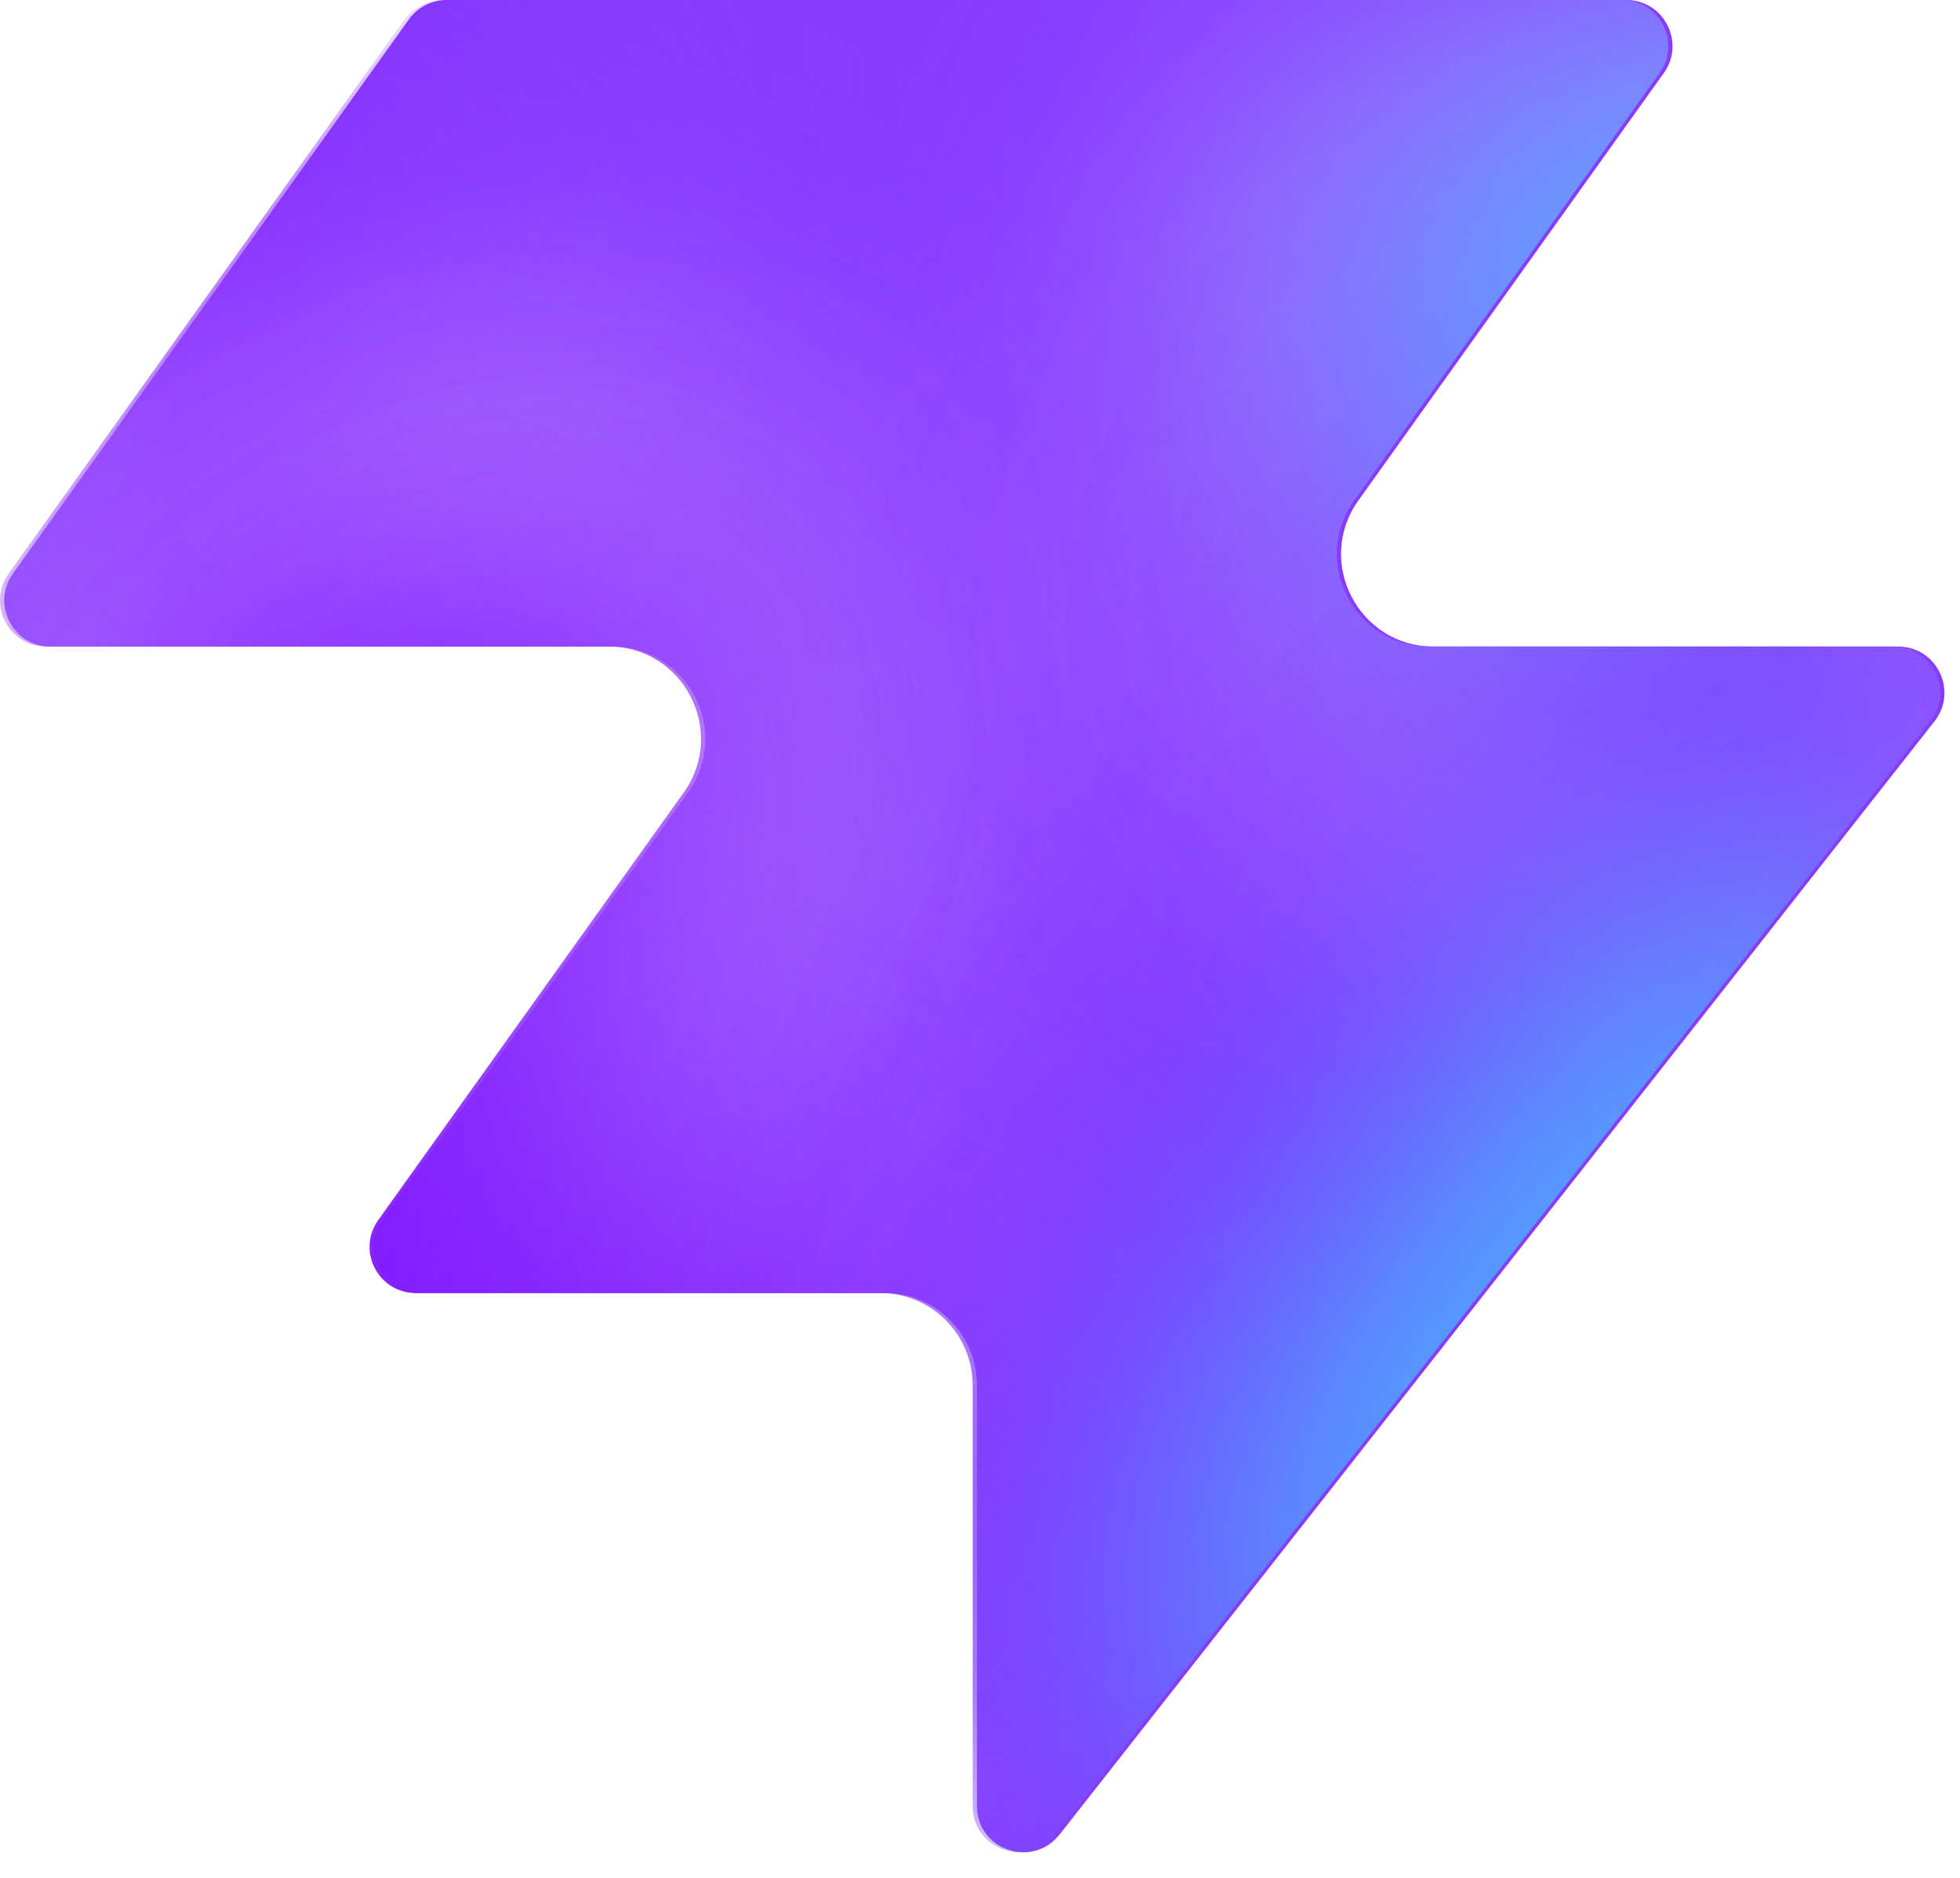
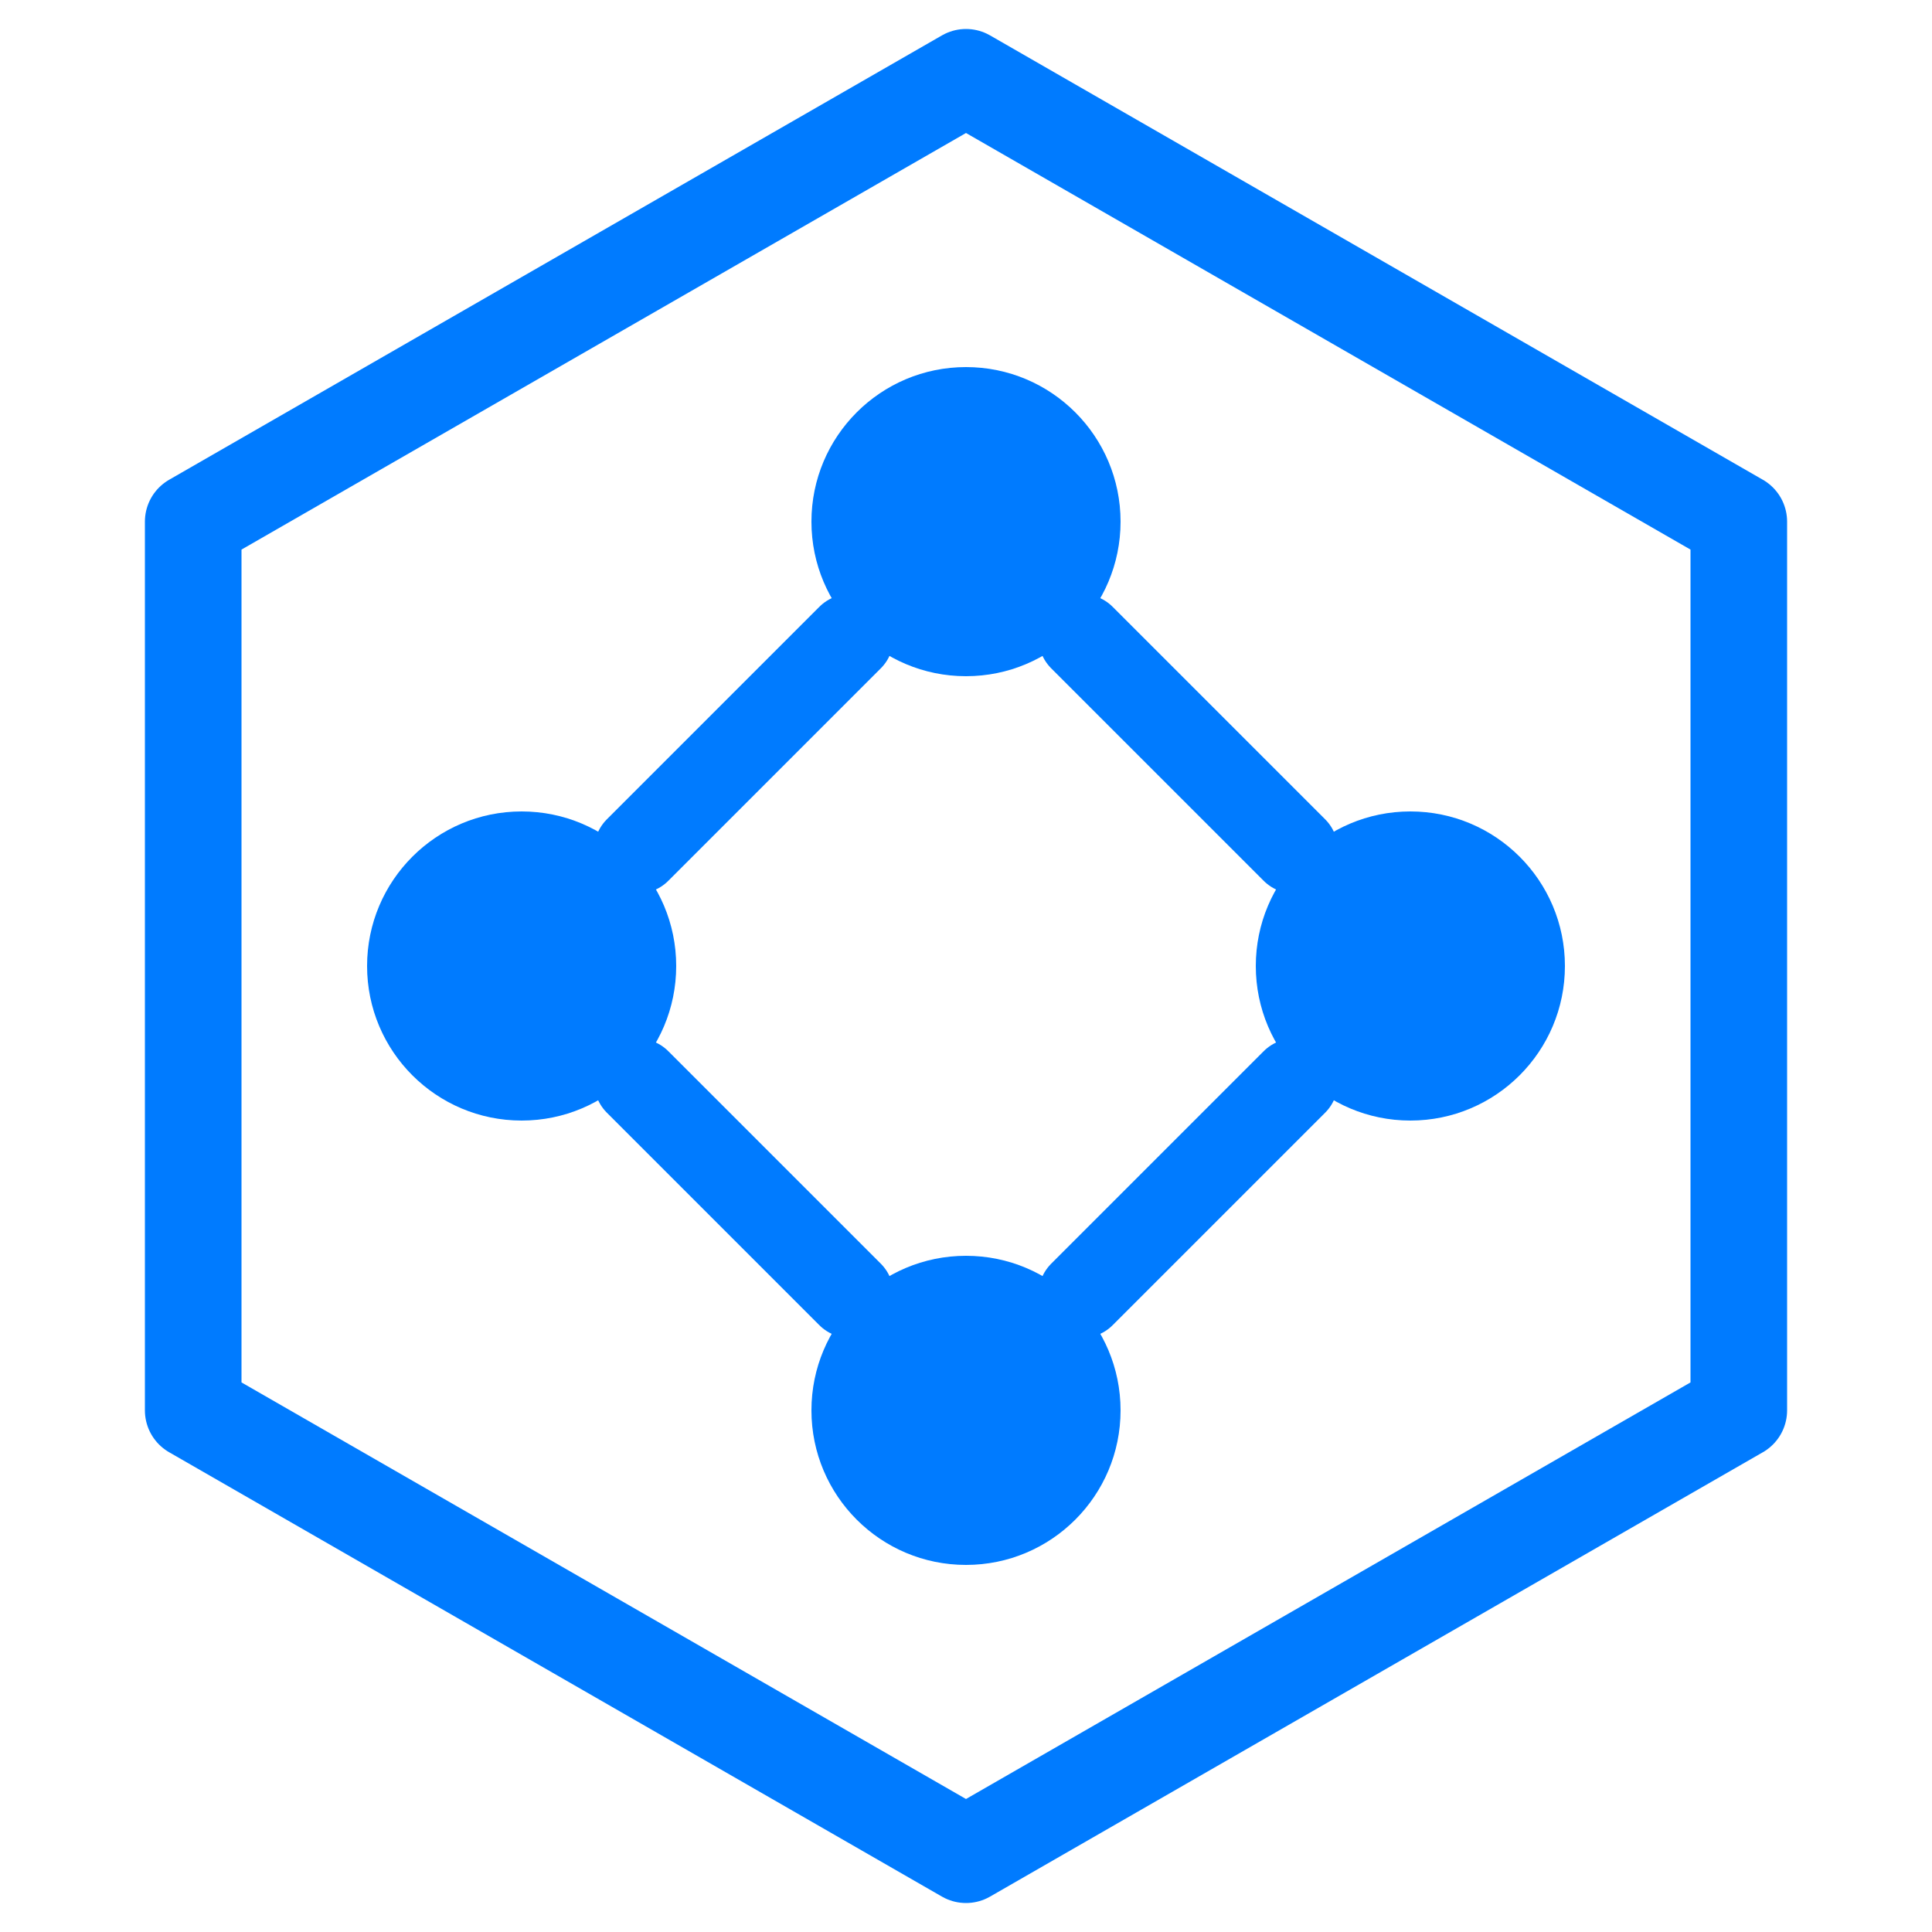
- <svg xmlns="http://www.w3.org/2000/svg" width="48" height="46" fill="none" viewBox="0 0 48 46">
-   <path fill="#863bff" d="M25.946 44.938c-.664.845-2.021.375-2.021-.698V33.937a2.26 2.26 0 0 0-2.262-2.262H10.287c-.92 0-1.456-1.04-.92-1.788l7.48-10.471c1.07-1.497 0-3.578-1.842-3.578H1.237c-.92 0-1.456-1.04-.92-1.788L10.013.474c.214-.297.556-.474.92-.474h28.894c.92 0 1.456 1.04.92 1.788l-7.48 10.471c-1.07 1.498 0 3.579 1.842 3.579h11.377c.943 0 1.473 1.088.89 1.83L25.947 44.94z" style="fill:#863bff;fill:color(display-p3 .525 .23 1);fill-opacity:1" />
-   <mask id="a" width="48" height="46" x="0" y="0" maskUnits="userSpaceOnUse" style="mask-type:alpha">
-     <path fill="#000" d="M25.842 44.938c-.664.844-2.021.375-2.021-.698V33.937a2.26 2.26 0 0 0-2.262-2.262H10.183c-.92 0-1.456-1.04-.92-1.788l7.48-10.471c1.07-1.498 0-3.579-1.842-3.579H1.133c-.92 0-1.456-1.04-.92-1.787L9.91.473c.214-.297.556-.474.92-.474h28.894c.92 0 1.456 1.04.92 1.788l-7.48 10.471c-1.07 1.498 0 3.578 1.842 3.578h11.377c.943 0 1.473 1.088.89 1.832L25.843 44.94z" style="fill:#000;fill-opacity:1" />
-   </mask>
-   <g mask="url(#a)">
-     <g filter="url(#b)">
-       <ellipse cx="5.508" cy="14.704" fill="#ede6ff" rx="5.508" ry="14.704" style="fill:#ede6ff;fill:color(display-p3 .927 .903 1);fill-opacity:1" transform="matrix(.00324 1 1 -.00324 -4.47 31.516)" />
-     </g>
-     <g filter="url(#c)">
-       <ellipse cx="10.399" cy="29.851" fill="#ede6ff" rx="10.399" ry="29.851" style="fill:#ede6ff;fill:color(display-p3 .927 .903 1);fill-opacity:1" transform="matrix(.00324 1 1 -.00324 -39.328 7.883)" />
-     </g>
-     <g filter="url(#d)">
-       <ellipse cx="5.508" cy="30.487" fill="#7e14ff" rx="5.508" ry="30.487" style="fill:#7e14ff;fill:color(display-p3 .492 .077 1);fill-opacity:1" transform="rotate(89.814 -25.913 -14.639)scale(1 -1)" />
-     </g>
-     <g filter="url(#e)">
-       <ellipse cx="5.508" cy="30.599" fill="#7e14ff" rx="5.508" ry="30.599" style="fill:#7e14ff;fill:color(display-p3 .492 .077 1);fill-opacity:1" transform="rotate(89.814 -32.644 -3.334)scale(1 -1)" />
-     </g>
-     <g filter="url(#f)">
-       <ellipse cx="5.508" cy="30.599" fill="#7e14ff" rx="5.508" ry="30.599" style="fill:#7e14ff;fill:color(display-p3 .492 .077 1);fill-opacity:1" transform="matrix(.00324 1 1 -.00324 -34.34 30.47)" />
-     </g>
-     <g filter="url(#g)">
-       <ellipse cx="14.072" cy="22.078" fill="#ede6ff" rx="14.072" ry="22.078" style="fill:#ede6ff;fill:color(display-p3 .927 .903 1);fill-opacity:1" transform="rotate(93.35 24.506 48.493)scale(-1 1)" />
-     </g>
-     <g filter="url(#h)">
-       <ellipse cx="3.47" cy="21.501" fill="#7e14ff" rx="3.47" ry="21.501" style="fill:#7e14ff;fill:color(display-p3 .492 .077 1);fill-opacity:1" transform="rotate(89.009 28.708 47.59)scale(-1 1)" />
-     </g>
-     <g filter="url(#i)">
-       <ellipse cx="3.47" cy="21.501" fill="#7e14ff" rx="3.47" ry="21.501" style="fill:#7e14ff;fill:color(display-p3 .492 .077 1);fill-opacity:1" transform="rotate(89.009 28.708 47.59)scale(-1 1)" />
-     </g>
-     <g filter="url(#j)">
-       <ellipse cx=".387" cy="8.972" fill="#7e14ff" rx="4.407" ry="29.108" style="fill:#7e14ff;fill:color(display-p3 .492 .077 1);fill-opacity:1" transform="rotate(39.51 .387 8.972)" />
-     </g>
-     <g filter="url(#k)">
-       <ellipse cx="47.523" cy="-6.092" fill="#7e14ff" rx="4.407" ry="29.108" style="fill:#7e14ff;fill:color(display-p3 .492 .077 1);fill-opacity:1" transform="rotate(37.892 47.523 -6.092)" />
-     </g>
-     <g filter="url(#l)">
-       <ellipse cx="41.412" cy="6.333" fill="#47bfff" rx="5.971" ry="9.665" style="fill:#47bfff;fill:color(display-p3 .28 .748 1);fill-opacity:1" transform="rotate(37.892 41.412 6.333)" />
-     </g>
-     <g filter="url(#m)">
-       <ellipse cx="-1.879" cy="38.332" fill="#7e14ff" rx="4.407" ry="29.108" style="fill:#7e14ff;fill:color(display-p3 .492 .077 1);fill-opacity:1" transform="rotate(37.892 -1.88 38.332)" />
-     </g>
-     <g filter="url(#n)">
-       <ellipse cx="-1.879" cy="38.332" fill="#7e14ff" rx="4.407" ry="29.108" style="fill:#7e14ff;fill:color(display-p3 .492 .077 1);fill-opacity:1" transform="rotate(37.892 -1.88 38.332)" />
-     </g>
-     <g filter="url(#o)">
-       <ellipse cx="35.651" cy="29.907" fill="#7e14ff" rx="4.407" ry="29.108" style="fill:#7e14ff;fill:color(display-p3 .492 .077 1);fill-opacity:1" transform="rotate(37.892 35.651 29.907)" />
-     </g>
-     <g filter="url(#p)">
-       <ellipse cx="38.418" cy="32.4" fill="#47bfff" rx="5.971" ry="15.297" style="fill:#47bfff;fill:color(display-p3 .28 .748 1);fill-opacity:1" transform="rotate(37.892 38.418 32.4)" />
-     </g>
+ <svg xmlns="http://www.w3.org/2000/svg" viewBox="0 0 100 100" fill="none">
+   <polygon points="50,4 90,27 90,73 50,96 10,73 10,27" stroke="#007BFF" stroke-width="5" stroke-linejoin="round" fill="none" />
+   <g stroke="#007BFF" stroke-width="4.5" stroke-linecap="round">
+     <line x1="33" y1="44" x2="44" y2="33" />
+     <line x1="33" y1="56" x2="44" y2="67" />
+     <line x1="56" y1="33" x2="67" y2="44" />
+     <line x1="56" y1="67" x2="67" y2="56" />
  </g>
-   <defs>
-     <filter id="b" width="60.045" height="41.654" x="-19.77" y="16.149" color-interpolation-filters="sRGB" filterUnits="userSpaceOnUse">
-       <feFlood flood-opacity="0" result="BackgroundImageFix" />
-       <feBlend in="SourceGraphic" in2="BackgroundImageFix" result="shape" />
-       <feGaussianBlur result="effect1_foregroundBlur_2002_17158" stdDeviation="7.659" />
-     </filter>
-     <filter id="c" width="90.34" height="51.437" x="-54.613" y="-7.533" color-interpolation-filters="sRGB" filterUnits="userSpaceOnUse">
-       <feFlood flood-opacity="0" result="BackgroundImageFix" />
-       <feBlend in="SourceGraphic" in2="BackgroundImageFix" result="shape" />
-       <feGaussianBlur result="effect1_foregroundBlur_2002_17158" stdDeviation="7.659" />
-     </filter>
-     <filter id="d" width="79.355" height="29.4" x="-49.64" y="2.03" color-interpolation-filters="sRGB" filterUnits="userSpaceOnUse">
-       <feFlood flood-opacity="0" result="BackgroundImageFix" />
-       <feBlend in="SourceGraphic" in2="BackgroundImageFix" result="shape" />
-       <feGaussianBlur result="effect1_foregroundBlur_2002_17158" stdDeviation="4.596" />
-     </filter>
-     <filter id="e" width="79.579" height="29.4" x="-45.045" y="20.029" color-interpolation-filters="sRGB" filterUnits="userSpaceOnUse">
-       <feFlood flood-opacity="0" result="BackgroundImageFix" />
-       <feBlend in="SourceGraphic" in2="BackgroundImageFix" result="shape" />
-       <feGaussianBlur result="effect1_foregroundBlur_2002_17158" stdDeviation="4.596" />
-     </filter>
-     <filter id="f" width="79.579" height="29.4" x="-43.513" y="21.178" color-interpolation-filters="sRGB" filterUnits="userSpaceOnUse">
-       <feFlood flood-opacity="0" result="BackgroundImageFix" />
-       <feBlend in="SourceGraphic" in2="BackgroundImageFix" result="shape" />
-       <feGaussianBlur result="effect1_foregroundBlur_2002_17158" stdDeviation="4.596" />
-     </filter>
-     <filter id="g" width="74.749" height="58.852" x="15.756" y="-17.901" color-interpolation-filters="sRGB" filterUnits="userSpaceOnUse">
-       <feFlood flood-opacity="0" result="BackgroundImageFix" />
-       <feBlend in="SourceGraphic" in2="BackgroundImageFix" result="shape" />
-       <feGaussianBlur result="effect1_foregroundBlur_2002_17158" stdDeviation="7.659" />
-     </filter>
-     <filter id="h" width="61.377" height="25.362" x="23.548" y="2.284" color-interpolation-filters="sRGB" filterUnits="userSpaceOnUse">
-       <feFlood flood-opacity="0" result="BackgroundImageFix" />
-       <feBlend in="SourceGraphic" in2="BackgroundImageFix" result="shape" />
-       <feGaussianBlur result="effect1_foregroundBlur_2002_17158" stdDeviation="4.596" />
-     </filter>
-     <filter id="i" width="61.377" height="25.362" x="23.548" y="2.284" color-interpolation-filters="sRGB" filterUnits="userSpaceOnUse">
-       <feFlood flood-opacity="0" result="BackgroundImageFix" />
-       <feBlend in="SourceGraphic" in2="BackgroundImageFix" result="shape" />
-       <feGaussianBlur result="effect1_foregroundBlur_2002_17158" stdDeviation="4.596" />
-     </filter>
-     <filter id="j" width="56.045" height="63.649" x="-27.636" y="-22.853" color-interpolation-filters="sRGB" filterUnits="userSpaceOnUse">
-       <feFlood flood-opacity="0" result="BackgroundImageFix" />
-       <feBlend in="SourceGraphic" in2="BackgroundImageFix" result="shape" />
-       <feGaussianBlur result="effect1_foregroundBlur_2002_17158" stdDeviation="4.596" />
-     </filter>
-     <filter id="k" width="54.814" height="64.646" x="20.116" y="-38.415" color-interpolation-filters="sRGB" filterUnits="userSpaceOnUse">
-       <feFlood flood-opacity="0" result="BackgroundImageFix" />
-       <feBlend in="SourceGraphic" in2="BackgroundImageFix" result="shape" />
-       <feGaussianBlur result="effect1_foregroundBlur_2002_17158" stdDeviation="4.596" />
-     </filter>
-     <filter id="l" width="33.541" height="35.313" x="24.641" y="-11.323" color-interpolation-filters="sRGB" filterUnits="userSpaceOnUse">
-       <feFlood flood-opacity="0" result="BackgroundImageFix" />
-       <feBlend in="SourceGraphic" in2="BackgroundImageFix" result="shape" />
-       <feGaussianBlur result="effect1_foregroundBlur_2002_17158" stdDeviation="4.596" />
-     </filter>
-     <filter id="m" width="54.814" height="64.646" x="-29.286" y="6.009" color-interpolation-filters="sRGB" filterUnits="userSpaceOnUse">
-       <feFlood flood-opacity="0" result="BackgroundImageFix" />
-       <feBlend in="SourceGraphic" in2="BackgroundImageFix" result="shape" />
-       <feGaussianBlur result="effect1_foregroundBlur_2002_17158" stdDeviation="4.596" />
-     </filter>
-     <filter id="n" width="54.814" height="64.646" x="-29.286" y="6.009" color-interpolation-filters="sRGB" filterUnits="userSpaceOnUse">
-       <feFlood flood-opacity="0" result="BackgroundImageFix" />
-       <feBlend in="SourceGraphic" in2="BackgroundImageFix" result="shape" />
-       <feGaussianBlur result="effect1_foregroundBlur_2002_17158" stdDeviation="4.596" />
-     </filter>
-     <filter id="o" width="54.814" height="64.646" x="8.244" y="-2.416" color-interpolation-filters="sRGB" filterUnits="userSpaceOnUse">
-       <feFlood flood-opacity="0" result="BackgroundImageFix" />
-       <feBlend in="SourceGraphic" in2="BackgroundImageFix" result="shape" />
-       <feGaussianBlur result="effect1_foregroundBlur_2002_17158" stdDeviation="4.596" />
-     </filter>
-     <filter id="p" width="39.409" height="43.623" x="18.713" y="10.588" color-interpolation-filters="sRGB" filterUnits="userSpaceOnUse">
-       <feFlood flood-opacity="0" result="BackgroundImageFix" />
-       <feBlend in="SourceGraphic" in2="BackgroundImageFix" result="shape" />
-       <feGaussianBlur result="effect1_foregroundBlur_2002_17158" stdDeviation="4.596" />
-     </filter>
-   </defs>
+   <circle cx="27" cy="50" r="8" fill="#007BFF" />
+   <circle cx="50" cy="27" r="8" fill="#007BFF" />
+   <circle cx="50" cy="73" r="8" fill="#007BFF" />
+   <circle cx="73" cy="50" r="8" fill="#007BFF" />
</svg>
